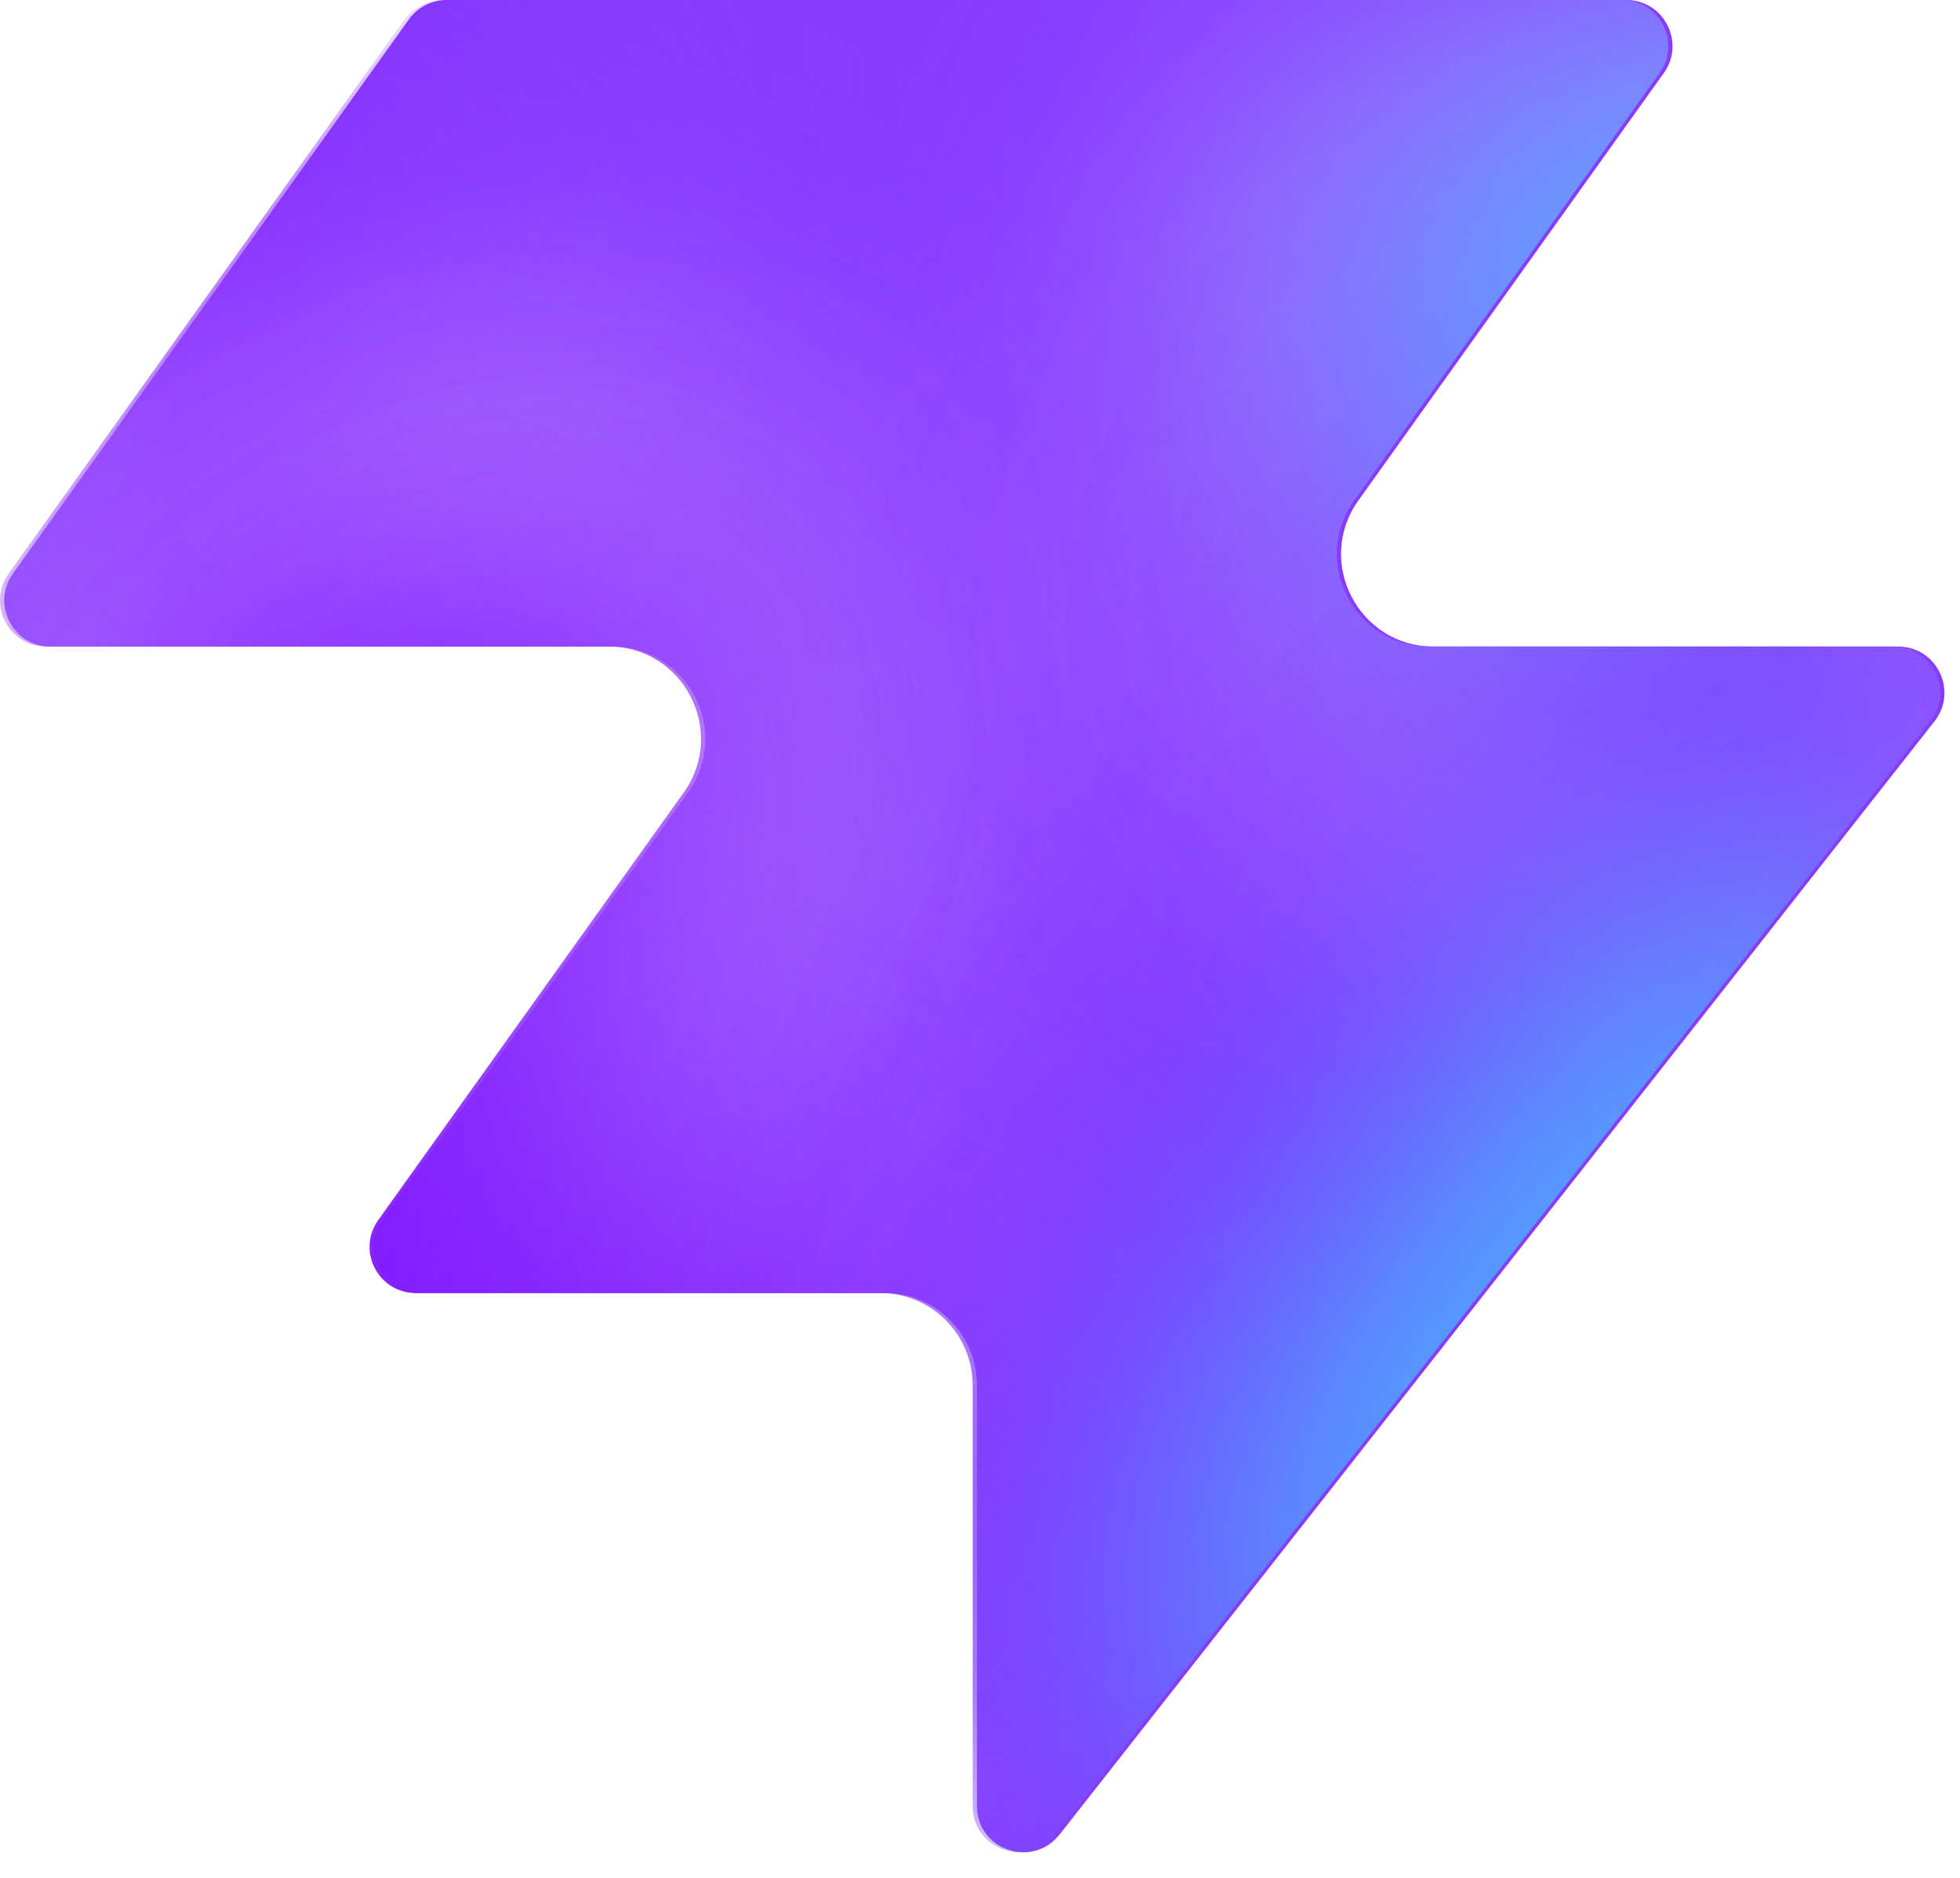
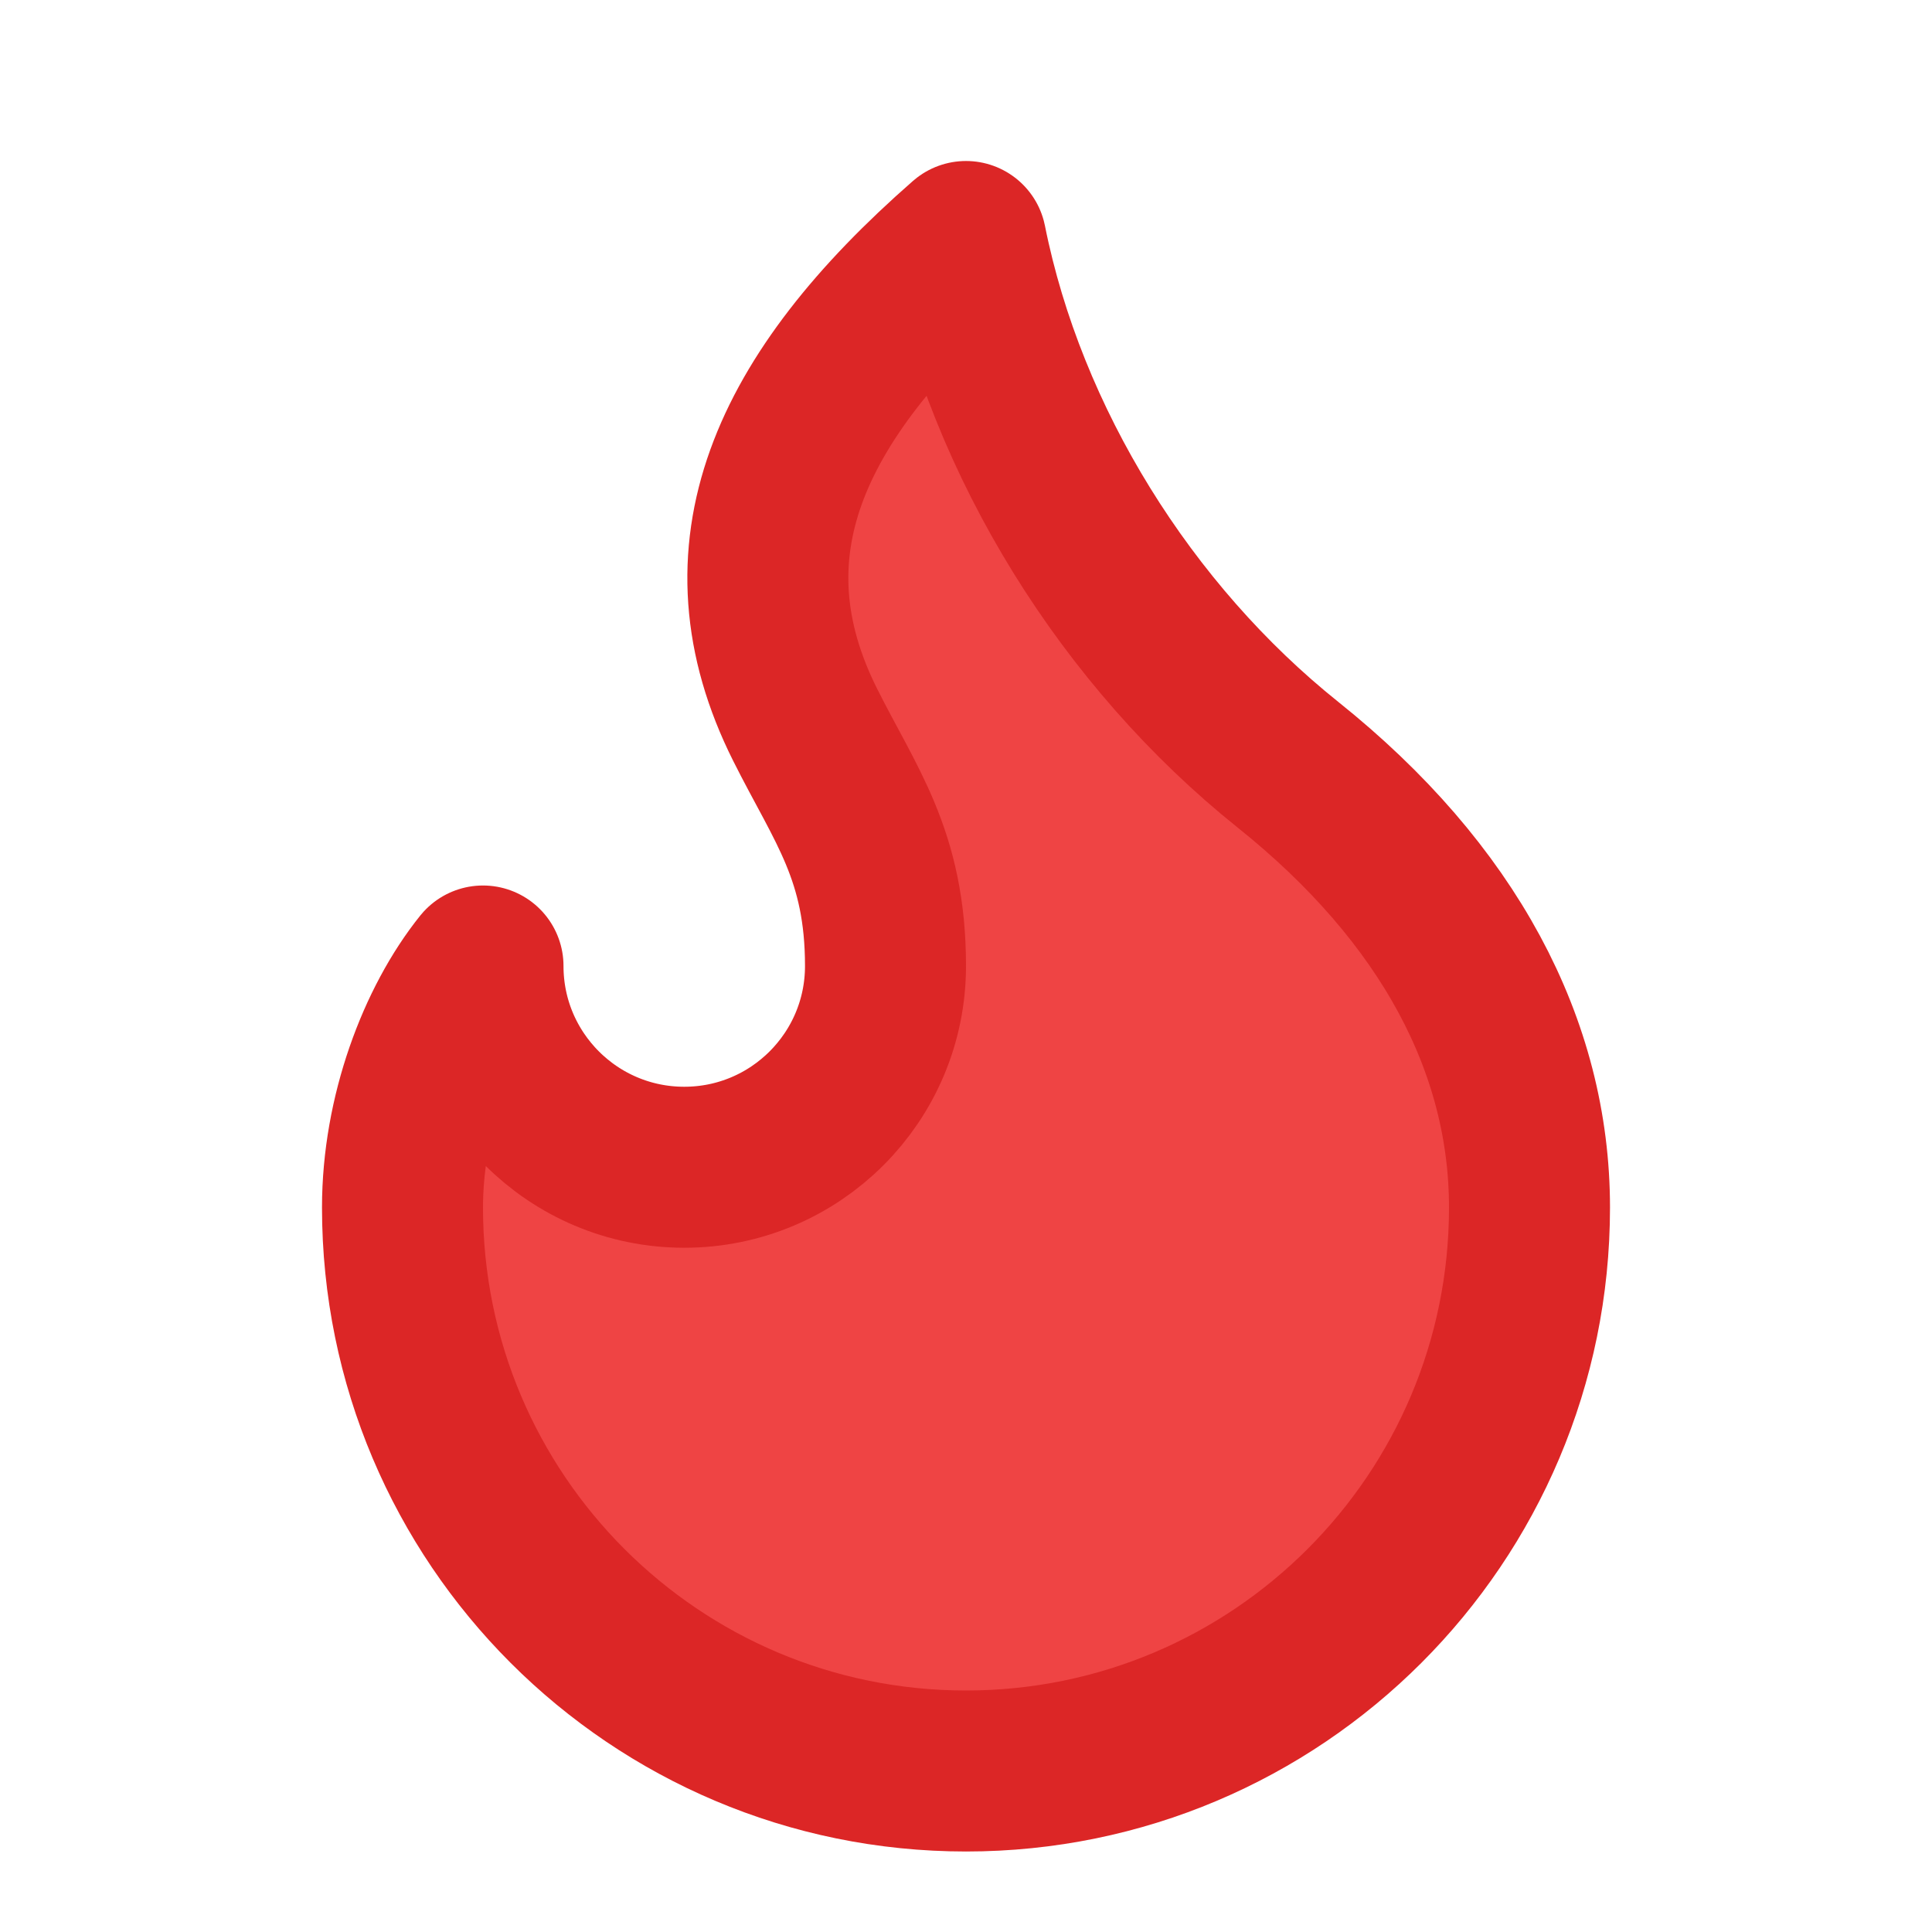
- <svg xmlns="http://www.w3.org/2000/svg" width="48" height="46" fill="none" viewBox="0 0 48 46">
-   <path fill="#863bff" d="M25.946 44.938c-.664.845-2.021.375-2.021-.698V33.937a2.26 2.26 0 0 0-2.262-2.262H10.287c-.92 0-1.456-1.04-.92-1.788l7.48-10.471c1.07-1.497 0-3.578-1.842-3.578H1.237c-.92 0-1.456-1.04-.92-1.788L10.013.474c.214-.297.556-.474.92-.474h28.894c.92 0 1.456 1.04.92 1.788l-7.48 10.471c-1.07 1.498 0 3.579 1.842 3.579h11.377c.943 0 1.473 1.088.89 1.83L25.947 44.94z" style="fill:#863bff;fill:color(display-p3 .525 .23 1);fill-opacity:1" />
-   <mask id="a" width="48" height="46" x="0" y="0" maskUnits="userSpaceOnUse" style="mask-type:alpha">
-     <path fill="#000" d="M25.842 44.938c-.664.844-2.021.375-2.021-.698V33.937a2.26 2.26 0 0 0-2.262-2.262H10.183c-.92 0-1.456-1.04-.92-1.788l7.48-10.471c1.07-1.498 0-3.579-1.842-3.579H1.133c-.92 0-1.456-1.04-.92-1.787L9.91.473c.214-.297.556-.474.92-.474h28.894c.92 0 1.456 1.04.92 1.788l-7.48 10.471c-1.07 1.498 0 3.578 1.842 3.578h11.377c.943 0 1.473 1.088.89 1.832L25.843 44.94z" style="fill:#000;fill-opacity:1" />
-   </mask>
-   <g mask="url(#a)">
-     <g filter="url(#b)">
-       <ellipse cx="5.508" cy="14.704" fill="#ede6ff" rx="5.508" ry="14.704" style="fill:#ede6ff;fill:color(display-p3 .927 .903 1);fill-opacity:1" transform="matrix(.00324 1 1 -.00324 -4.47 31.516)" />
-     </g>
-     <g filter="url(#c)">
-       <ellipse cx="10.399" cy="29.851" fill="#ede6ff" rx="10.399" ry="29.851" style="fill:#ede6ff;fill:color(display-p3 .927 .903 1);fill-opacity:1" transform="matrix(.00324 1 1 -.00324 -39.328 7.883)" />
-     </g>
-     <g filter="url(#d)">
-       <ellipse cx="5.508" cy="30.487" fill="#7e14ff" rx="5.508" ry="30.487" style="fill:#7e14ff;fill:color(display-p3 .492 .077 1);fill-opacity:1" transform="rotate(89.814 -25.913 -14.639)scale(1 -1)" />
-     </g>
-     <g filter="url(#e)">
-       <ellipse cx="5.508" cy="30.599" fill="#7e14ff" rx="5.508" ry="30.599" style="fill:#7e14ff;fill:color(display-p3 .492 .077 1);fill-opacity:1" transform="rotate(89.814 -32.644 -3.334)scale(1 -1)" />
-     </g>
-     <g filter="url(#f)">
-       <ellipse cx="5.508" cy="30.599" fill="#7e14ff" rx="5.508" ry="30.599" style="fill:#7e14ff;fill:color(display-p3 .492 .077 1);fill-opacity:1" transform="matrix(.00324 1 1 -.00324 -34.34 30.47)" />
-     </g>
-     <g filter="url(#g)">
-       <ellipse cx="14.072" cy="22.078" fill="#ede6ff" rx="14.072" ry="22.078" style="fill:#ede6ff;fill:color(display-p3 .927 .903 1);fill-opacity:1" transform="rotate(93.35 24.506 48.493)scale(-1 1)" />
-     </g>
-     <g filter="url(#h)">
-       <ellipse cx="3.47" cy="21.501" fill="#7e14ff" rx="3.47" ry="21.501" style="fill:#7e14ff;fill:color(display-p3 .492 .077 1);fill-opacity:1" transform="rotate(89.009 28.708 47.59)scale(-1 1)" />
-     </g>
-     <g filter="url(#i)">
-       <ellipse cx="3.47" cy="21.501" fill="#7e14ff" rx="3.47" ry="21.501" style="fill:#7e14ff;fill:color(display-p3 .492 .077 1);fill-opacity:1" transform="rotate(89.009 28.708 47.59)scale(-1 1)" />
-     </g>
-     <g filter="url(#j)">
-       <ellipse cx=".387" cy="8.972" fill="#7e14ff" rx="4.407" ry="29.108" style="fill:#7e14ff;fill:color(display-p3 .492 .077 1);fill-opacity:1" transform="rotate(39.51 .387 8.972)" />
-     </g>
-     <g filter="url(#k)">
-       <ellipse cx="47.523" cy="-6.092" fill="#7e14ff" rx="4.407" ry="29.108" style="fill:#7e14ff;fill:color(display-p3 .492 .077 1);fill-opacity:1" transform="rotate(37.892 47.523 -6.092)" />
-     </g>
-     <g filter="url(#l)">
-       <ellipse cx="41.412" cy="6.333" fill="#47bfff" rx="5.971" ry="9.665" style="fill:#47bfff;fill:color(display-p3 .28 .748 1);fill-opacity:1" transform="rotate(37.892 41.412 6.333)" />
-     </g>
-     <g filter="url(#m)">
-       <ellipse cx="-1.879" cy="38.332" fill="#7e14ff" rx="4.407" ry="29.108" style="fill:#7e14ff;fill:color(display-p3 .492 .077 1);fill-opacity:1" transform="rotate(37.892 -1.88 38.332)" />
-     </g>
-     <g filter="url(#n)">
-       <ellipse cx="-1.879" cy="38.332" fill="#7e14ff" rx="4.407" ry="29.108" style="fill:#7e14ff;fill:color(display-p3 .492 .077 1);fill-opacity:1" transform="rotate(37.892 -1.88 38.332)" />
-     </g>
-     <g filter="url(#o)">
-       <ellipse cx="35.651" cy="29.907" fill="#7e14ff" rx="4.407" ry="29.108" style="fill:#7e14ff;fill:color(display-p3 .492 .077 1);fill-opacity:1" transform="rotate(37.892 35.651 29.907)" />
-     </g>
-     <g filter="url(#p)">
-       <ellipse cx="38.418" cy="32.4" fill="#47bfff" rx="5.971" ry="15.297" style="fill:#47bfff;fill:color(display-p3 .28 .748 1);fill-opacity:1" transform="rotate(37.892 38.418 32.4)" />
-     </g>
-   </g>
-   <defs>
-     <filter id="b" width="60.045" height="41.654" x="-19.77" y="16.149" color-interpolation-filters="sRGB" filterUnits="userSpaceOnUse">
-       <feFlood flood-opacity="0" result="BackgroundImageFix" />
-       <feBlend in="SourceGraphic" in2="BackgroundImageFix" result="shape" />
-       <feGaussianBlur result="effect1_foregroundBlur_2002_17158" stdDeviation="7.659" />
-     </filter>
-     <filter id="c" width="90.34" height="51.437" x="-54.613" y="-7.533" color-interpolation-filters="sRGB" filterUnits="userSpaceOnUse">
-       <feFlood flood-opacity="0" result="BackgroundImageFix" />
-       <feBlend in="SourceGraphic" in2="BackgroundImageFix" result="shape" />
-       <feGaussianBlur result="effect1_foregroundBlur_2002_17158" stdDeviation="7.659" />
-     </filter>
-     <filter id="d" width="79.355" height="29.4" x="-49.64" y="2.03" color-interpolation-filters="sRGB" filterUnits="userSpaceOnUse">
-       <feFlood flood-opacity="0" result="BackgroundImageFix" />
-       <feBlend in="SourceGraphic" in2="BackgroundImageFix" result="shape" />
-       <feGaussianBlur result="effect1_foregroundBlur_2002_17158" stdDeviation="4.596" />
-     </filter>
-     <filter id="e" width="79.579" height="29.4" x="-45.045" y="20.029" color-interpolation-filters="sRGB" filterUnits="userSpaceOnUse">
-       <feFlood flood-opacity="0" result="BackgroundImageFix" />
-       <feBlend in="SourceGraphic" in2="BackgroundImageFix" result="shape" />
-       <feGaussianBlur result="effect1_foregroundBlur_2002_17158" stdDeviation="4.596" />
-     </filter>
-     <filter id="f" width="79.579" height="29.4" x="-43.513" y="21.178" color-interpolation-filters="sRGB" filterUnits="userSpaceOnUse">
-       <feFlood flood-opacity="0" result="BackgroundImageFix" />
-       <feBlend in="SourceGraphic" in2="BackgroundImageFix" result="shape" />
-       <feGaussianBlur result="effect1_foregroundBlur_2002_17158" stdDeviation="4.596" />
-     </filter>
-     <filter id="g" width="74.749" height="58.852" x="15.756" y="-17.901" color-interpolation-filters="sRGB" filterUnits="userSpaceOnUse">
-       <feFlood flood-opacity="0" result="BackgroundImageFix" />
-       <feBlend in="SourceGraphic" in2="BackgroundImageFix" result="shape" />
-       <feGaussianBlur result="effect1_foregroundBlur_2002_17158" stdDeviation="7.659" />
-     </filter>
-     <filter id="h" width="61.377" height="25.362" x="23.548" y="2.284" color-interpolation-filters="sRGB" filterUnits="userSpaceOnUse">
-       <feFlood flood-opacity="0" result="BackgroundImageFix" />
-       <feBlend in="SourceGraphic" in2="BackgroundImageFix" result="shape" />
-       <feGaussianBlur result="effect1_foregroundBlur_2002_17158" stdDeviation="4.596" />
-     </filter>
-     <filter id="i" width="61.377" height="25.362" x="23.548" y="2.284" color-interpolation-filters="sRGB" filterUnits="userSpaceOnUse">
-       <feFlood flood-opacity="0" result="BackgroundImageFix" />
-       <feBlend in="SourceGraphic" in2="BackgroundImageFix" result="shape" />
-       <feGaussianBlur result="effect1_foregroundBlur_2002_17158" stdDeviation="4.596" />
-     </filter>
-     <filter id="j" width="56.045" height="63.649" x="-27.636" y="-22.853" color-interpolation-filters="sRGB" filterUnits="userSpaceOnUse">
-       <feFlood flood-opacity="0" result="BackgroundImageFix" />
-       <feBlend in="SourceGraphic" in2="BackgroundImageFix" result="shape" />
-       <feGaussianBlur result="effect1_foregroundBlur_2002_17158" stdDeviation="4.596" />
-     </filter>
-     <filter id="k" width="54.814" height="64.646" x="20.116" y="-38.415" color-interpolation-filters="sRGB" filterUnits="userSpaceOnUse">
-       <feFlood flood-opacity="0" result="BackgroundImageFix" />
-       <feBlend in="SourceGraphic" in2="BackgroundImageFix" result="shape" />
-       <feGaussianBlur result="effect1_foregroundBlur_2002_17158" stdDeviation="4.596" />
-     </filter>
-     <filter id="l" width="33.541" height="35.313" x="24.641" y="-11.323" color-interpolation-filters="sRGB" filterUnits="userSpaceOnUse">
-       <feFlood flood-opacity="0" result="BackgroundImageFix" />
-       <feBlend in="SourceGraphic" in2="BackgroundImageFix" result="shape" />
-       <feGaussianBlur result="effect1_foregroundBlur_2002_17158" stdDeviation="4.596" />
-     </filter>
-     <filter id="m" width="54.814" height="64.646" x="-29.286" y="6.009" color-interpolation-filters="sRGB" filterUnits="userSpaceOnUse">
-       <feFlood flood-opacity="0" result="BackgroundImageFix" />
-       <feBlend in="SourceGraphic" in2="BackgroundImageFix" result="shape" />
-       <feGaussianBlur result="effect1_foregroundBlur_2002_17158" stdDeviation="4.596" />
-     </filter>
-     <filter id="n" width="54.814" height="64.646" x="-29.286" y="6.009" color-interpolation-filters="sRGB" filterUnits="userSpaceOnUse">
-       <feFlood flood-opacity="0" result="BackgroundImageFix" />
-       <feBlend in="SourceGraphic" in2="BackgroundImageFix" result="shape" />
-       <feGaussianBlur result="effect1_foregroundBlur_2002_17158" stdDeviation="4.596" />
-     </filter>
-     <filter id="o" width="54.814" height="64.646" x="8.244" y="-2.416" color-interpolation-filters="sRGB" filterUnits="userSpaceOnUse">
-       <feFlood flood-opacity="0" result="BackgroundImageFix" />
-       <feBlend in="SourceGraphic" in2="BackgroundImageFix" result="shape" />
-       <feGaussianBlur result="effect1_foregroundBlur_2002_17158" stdDeviation="4.596" />
-     </filter>
-     <filter id="p" width="39.409" height="43.623" x="18.713" y="10.588" color-interpolation-filters="sRGB" filterUnits="userSpaceOnUse">
-       <feFlood flood-opacity="0" result="BackgroundImageFix" />
-       <feBlend in="SourceGraphic" in2="BackgroundImageFix" result="shape" />
-       <feGaussianBlur result="effect1_foregroundBlur_2002_17158" stdDeviation="4.596" />
-     </filter>
-   </defs>
+ <svg xmlns="http://www.w3.org/2000/svg" viewBox="0 0 24 24" fill="none" stroke="#dc2626" stroke-width="2" stroke-linecap="round" stroke-linejoin="round">
+   <path d="M8.5 14.5A2.5 2.5 0 0 0 11 12c0-1.38-.5-2-1-3-1.072-2.143-.224-4.054 2-6 .5 2.5 2 4.9 4 6.5 2 1.6 3 3.5 3 5.5a7 7 0 1 1-14 0c0-1.153.433-2.294 1-3a2.5 2.5 0 0 0 2.5 2.5z" fill="#ef4444" />
</svg>
